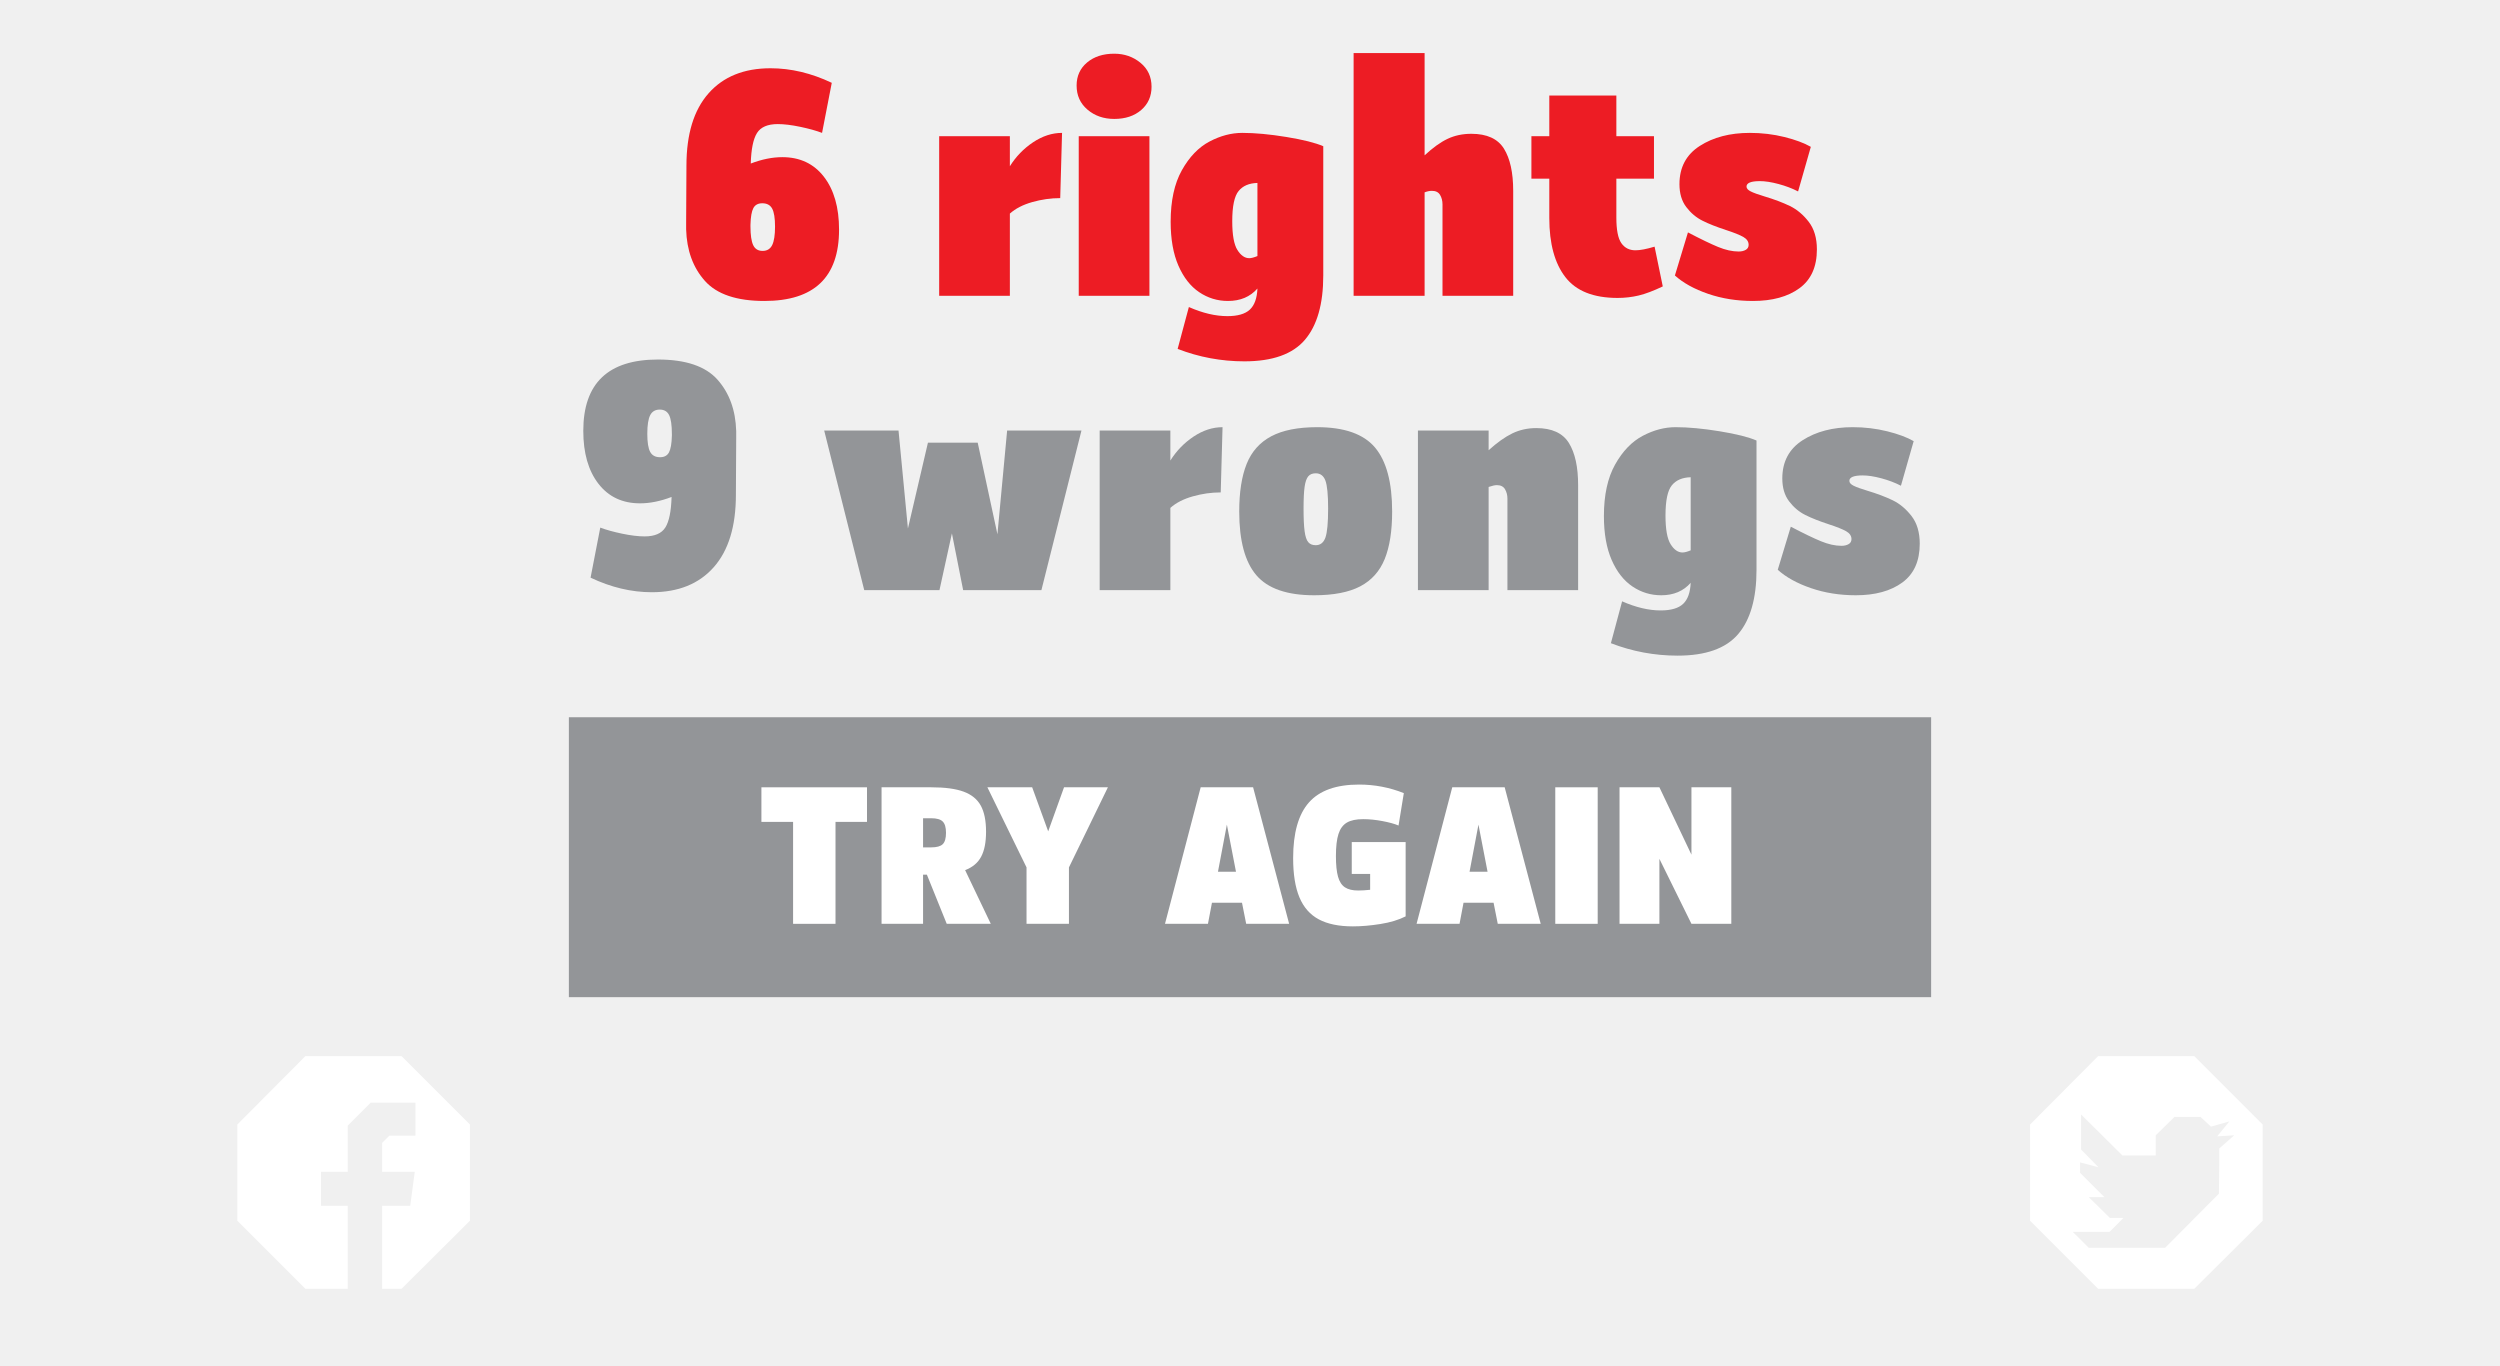
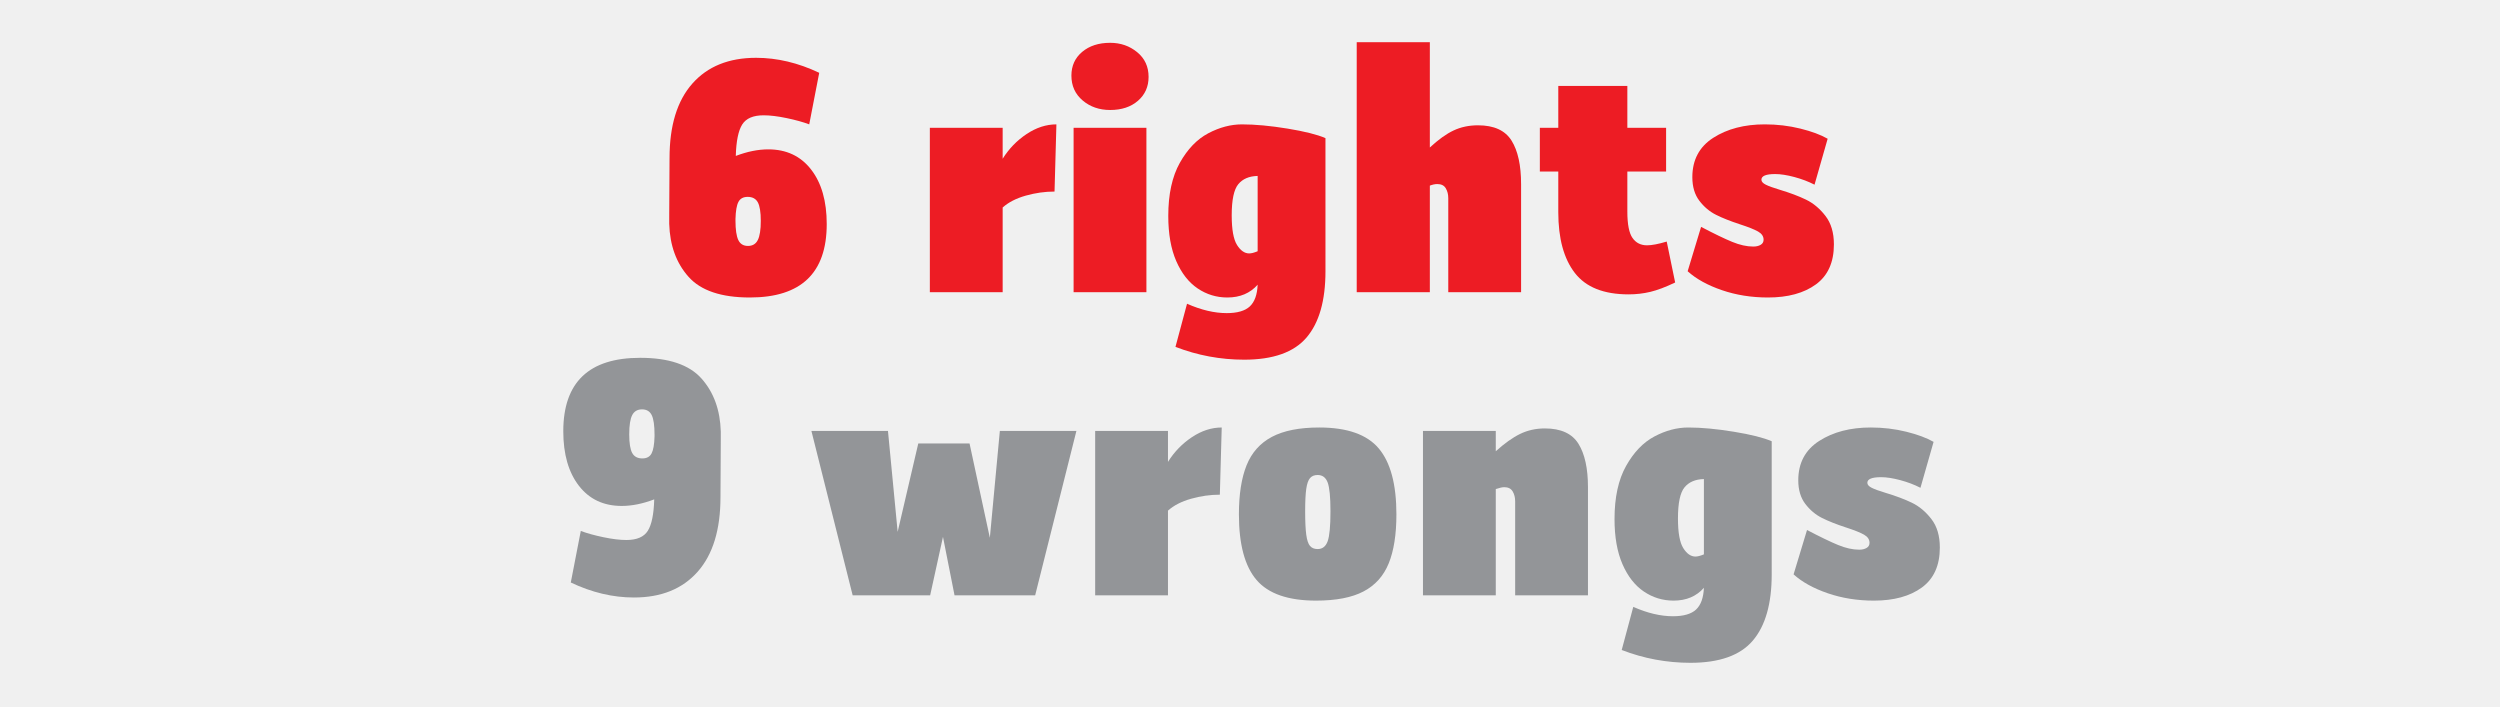
- <svg xmlns="http://www.w3.org/2000/svg" version="1.1" id="RESULT" x="0px" y="0px" width="824px" height="450px" viewBox="-12 0 824 450" enable-background="new -12 0 824 450" xml:space="preserve">
-   <rect x="175.5" y="236.406" fill="#939598" width="449" height="92.258" />
+ <svg xmlns="http://www.w3.org/2000/svg" version="1.1" id="RESULT" x="0px" y="0px" width="800px" height="226px" viewBox="12 112 800 226" enable-background="new 12 112 800 226" xml:space="preserve">
  <g>
    <g>
-       <path fill="#ED1C24" d="M259.552,58.249c3.333,4.3,5,10.117,5,17.45c0,15.667-8.2,23.5-24.6,23.5c-9.134,0-15.667-2.2-19.6-6.6    c-3.935-4.4-6-10.066-6.2-17v-0.7v-0.6v-1.1l0.1-18.6c0-10.4,2.433-18.35,7.3-23.85c4.866-5.5,11.666-8.25,20.4-8.25    c6.733,0,13.466,1.6,20.2,4.8l-3.2,16.5c-1.934-0.732-4.334-1.4-7.2-2c-2.867-0.6-5.334-0.9-7.4-0.9    c-3.334,0-5.617,0.984-6.85,2.95c-1.234,1.967-1.917,5.317-2.05,10.05c3.666-1.4,7.133-2.1,10.4-2.1    C251.652,51.799,256.218,53.949,259.552,58.249z M242.502,80.799c0.633-1.266,0.95-3.3,0.95-6.1c0-2.8-0.317-4.783-0.95-5.95    c-0.634-1.166-1.717-1.75-3.25-1.75c-1.4,0-2.384,0.534-2.95,1.6c-0.567,1.067-0.884,2.9-0.95,5.5v0.5c0,2.867,0.3,4.934,0.9,6.2    c0.6,1.268,1.633,1.9,3.1,1.9C240.818,82.699,241.868,82.067,242.502,80.799z" />
-       <path fill="#ED1C24" d="M337.451,65.299c-3.067,0-6.134,0.435-9.2,1.3c-3.067,0.867-5.535,2.134-7.4,3.8v27.1h-23.3v-52.6h23.3    v9.9c2-3.2,4.55-5.833,7.65-7.9c3.1-2.065,6.283-3.1,9.55-3.1L337.451,65.299z" />
-       <path fill="#ED1C24" d="M346.45,36.149c-2.4-2.033-3.6-4.683-3.6-7.95c0-3.133,1.15-5.666,3.45-7.6c2.3-1.933,5.283-2.9,8.95-2.9    c3.333,0,6.215,1,8.65,3c2.433,2,3.65,4.634,3.65,7.9c0,3.134-1.134,5.684-3.4,7.65c-2.267,1.967-5.234,2.95-8.9,2.95    C351.783,39.199,348.85,38.184,346.45,36.149z M343.551,44.899h23.3v52.6h-23.3V44.899z" />
-       <path fill="#ED1C24" d="M424.15,90.799c0,9.4-2.017,16.466-6.05,21.2c-4.034,4.733-10.685,7.1-19.95,7.1    c-7.6,0-14.934-1.367-22-4.1l3.7-13.8c4.533,2,8.766,3,12.7,3c3.4,0,5.865-0.717,7.4-2.15c1.533-1.434,2.366-3.75,2.5-6.95    c-2.399,2.733-5.634,4.1-9.7,4.1c-3.467,0-6.634-0.967-9.5-2.9c-2.867-1.933-5.15-4.85-6.85-8.75c-1.7-3.9-2.55-8.715-2.55-14.45    c0-6.933,1.233-12.6,3.7-17c2.465-4.4,5.5-7.55,9.1-9.45c3.6-1.9,7.2-2.85,10.8-2.85c4.2,0,9.05,0.45,14.55,1.35    s9.55,1.917,12.149,3.05V90.799z M402.449,84.399v-24.1c-2.734,0.067-4.8,0.95-6.2,2.65c-1.4,1.7-2.1,5.017-2.1,9.95    c0,4.535,0.566,7.7,1.7,9.5c1.133,1.8,2.433,2.7,3.9,2.7C400.415,85.099,401.316,84.866,402.449,84.399z" />
-       <path fill="#ED1C24" d="M483.699,48.999c2.033,3.267,3.05,7.9,3.05,13.9v34.6h-23.3v-30.1c0-1.2-0.267-2.25-0.8-3.15    c-0.534-0.9-1.435-1.35-2.7-1.35c-0.734,0-1.534,0.167-2.399,0.5v34.1h-23.4v-80h23.4v33.7c2.732-2.533,5.266-4.35,7.6-5.45    c2.333-1.1,4.933-1.65,7.8-1.65C478.082,44.099,481.665,45.734,483.699,48.999z" />
-       <path fill="#ED1C24" d="M536.05,94.399c-3.067,1.467-5.717,2.467-7.95,3c-2.234,0.533-4.55,0.8-6.949,0.8    c-7.935,0-13.668-2.283-17.2-6.85c-3.534-4.566-5.3-11.05-5.3-19.45v-13h-5.9v-14h5.9v-13.4h22.1v13.4h12.4v14h-12.4v12.8    c0,4.067,0.55,6.884,1.65,8.45c1.1,1.567,2.649,2.35,4.649,2.35c1.533,0,3.633-0.4,6.3-1.2L536.05,94.399z" />
-       <path fill="#ED1C24" d="M544.349,76.599c4.2,2.2,7.516,3.8,9.95,4.8c2.433,1,4.683,1.5,6.75,1.5c0.933,0,1.716-0.183,2.35-0.55    c0.633-0.366,0.95-0.916,0.95-1.65c0-1.066-0.584-1.933-1.75-2.6c-1.167-0.666-3.084-1.433-5.75-2.3    c-3.067-1-5.634-2.016-7.7-3.05c-2.066-1.033-3.85-2.533-5.35-4.5c-1.5-1.966-2.25-4.483-2.25-7.55c0-5.533,2.232-9.733,6.7-12.6    c4.466-2.866,9.966-4.3,16.5-4.3c3.933,0,7.716,0.45,11.35,1.35c3.633,0.9,6.55,1.984,8.75,3.25l-4.2,14.7    c-1.934-1-4.084-1.816-6.449-2.45c-2.367-0.633-4.418-0.95-6.15-0.95c-2.935,0-4.4,0.6-4.4,1.8c0,0.6,0.466,1.134,1.4,1.6    c0.933,0.467,2.4,1,4.4,1.6c3.332,1,6.165,2.067,8.5,3.2c2.332,1.134,4.399,2.867,6.199,5.2c1.801,2.334,2.7,5.367,2.7,9.1    c0,5.734-1.917,10-5.75,12.8c-3.834,2.8-8.95,4.2-15.35,4.2c-5.268,0-10.185-0.785-14.75-2.35    c-4.567-1.566-8.218-3.583-10.95-6.05L544.349,76.599z" />
-       <path fill="#939598" d="M230.652,143.399v1.1l-0.1,18.6c0,10.4-2.434,18.35-7.3,23.85c-4.867,5.5-11.667,8.25-20.4,8.25    c-6.734,0-13.467-1.6-20.2-4.8l3.2-16.5c1.933,0.734,4.333,1.4,7.2,2c2.866,0.6,5.333,0.9,7.4,0.9c3.333,0,5.615-0.982,6.85-2.95    c1.233-1.966,1.916-5.316,2.05-10.05c-3.667,1.4-7.134,2.1-10.4,2.1c-5.8,0-10.367-2.15-13.7-6.45c-3.334-4.3-5-10.116-5-17.45    c0-15.666,8.2-23.5,24.6-23.5c9.133,0,15.666,2.2,19.6,6.6c3.933,4.4,6,10.067,6.2,17v0.7V143.399z M208.502,149.099    c0.565-1.066,0.883-2.9,0.95-5.5v-0.5c0-2.933-0.3-5.016-0.9-6.25c-0.6-1.233-1.634-1.85-3.1-1.85c-1.467,0-2.518,0.617-3.15,1.85    c-0.634,1.234-0.95,3.284-0.95,6.15c0,2.8,0.315,4.784,0.95,5.95c0.633,1.167,1.716,1.75,3.25,1.75    C206.952,150.699,207.935,150.166,208.502,149.099z" />
-       <path fill="#939598" d="M344.451,141.899l-13.2,52.6h-25.8l-3.7-18.7l-4.1,18.7h-24.8l-13.2-52.6h24.5l3.1,32.3l6.6-28.3h16.4    l6.5,30.2l3.2-34.2H344.451z" />
-       <path fill="#939598" d="M390.351,162.299c-3.067,0-6.134,0.435-9.2,1.3c-3.067,0.867-5.535,2.134-7.4,3.8v27.1h-23.3v-52.6h23.3    v9.9c2-3.2,4.55-5.833,7.65-7.9c3.1-2.065,6.283-3.1,9.55-3.1L390.351,162.299z" />
-       <path fill="#939598" d="M402.101,189.599c-3.768-4.4-5.65-11.4-5.65-21c0-6.4,0.815-11.633,2.45-15.7    c1.633-4.065,4.333-7.1,8.1-9.1c3.766-2,8.815-3,15.15-3c8.933,0,15.282,2.234,19.05,6.7c3.766,4.467,5.65,11.5,5.65,21.1    c0,6.4-0.817,11.617-2.45,15.65c-1.635,4.034-4.317,7.034-8.05,9c-3.734,1.966-8.801,2.95-15.2,2.95    C412.216,196.199,405.866,193.999,402.101,189.599z M424.851,177.199c0.6-1.666,0.899-4.866,0.899-9.6c0-4.533-0.3-7.6-0.899-9.2    c-0.601-1.6-1.668-2.4-3.2-2.4c-1.067,0-1.885,0.334-2.45,1c-0.567,0.667-0.967,1.817-1.2,3.45c-0.234,1.634-0.35,4.017-0.35,7.15    c0,3.267,0.115,5.767,0.35,7.5c0.233,1.734,0.633,2.934,1.2,3.6c0.565,0.667,1.383,1,2.45,1    C423.183,179.699,424.25,178.866,424.851,177.199z" />
-       <path fill="#939598" d="M505.1,145.999c2.033,3.267,3.05,7.9,3.05,13.9v34.6h-23.3v-30.1c0-1.2-0.268-2.25-0.8-3.15    c-0.534-0.9-1.435-1.35-2.7-1.35c-0.6,0-1.5,0.2-2.7,0.6v34h-23.3v-52.6h23.3v6.5c2.8-2.533,5.4-4.383,7.8-5.55    c2.4-1.166,5.033-1.75,7.9-1.75C499.483,141.099,503.066,142.734,505.1,145.999z" />
-       <path fill="#939598" d="M566.948,187.799c0,9.4-2.017,16.466-6.05,21.2c-4.034,4.733-10.685,7.1-19.95,7.1    c-7.6,0-14.935-1.367-22-4.1l3.7-13.8c4.533,2,8.766,3,12.7,3c3.399,0,5.865-0.717,7.399-2.15c1.533-1.434,2.366-3.75,2.5-6.95    c-2.399,2.733-5.634,4.1-9.699,4.1c-3.468,0-6.635-0.967-9.5-2.9c-2.867-1.933-5.15-4.85-6.851-8.75    c-1.7-3.9-2.55-8.715-2.55-14.45c0-6.933,1.232-12.6,3.7-17c2.466-4.4,5.5-7.55,9.1-9.45c3.601-1.9,7.2-2.85,10.8-2.85    c4.2,0,9.051,0.45,14.551,1.35s9.55,1.917,12.149,3.05V187.799z M545.248,181.399v-24.1c-2.734,0.067-4.8,0.95-6.199,2.65    c-1.4,1.7-2.101,5.017-2.101,9.95c0,4.535,0.565,7.7,1.7,9.5c1.133,1.8,2.433,2.7,3.9,2.7    C543.214,182.099,544.115,181.866,545.248,181.399z" />
-       <path fill="#939598" d="M578.248,173.599c4.2,2.2,7.516,3.8,9.95,4.8c2.433,1,4.683,1.5,6.75,1.5c0.933,0,1.716-0.183,2.35-0.55    c0.633-0.366,0.95-0.916,0.95-1.65c0-1.066-0.584-1.933-1.75-2.6c-1.167-0.666-3.084-1.433-5.75-2.3    c-3.067-1-5.634-2.016-7.7-3.05c-2.066-1.033-3.85-2.533-5.35-4.5c-1.5-1.966-2.25-4.483-2.25-7.55c0-5.533,2.232-9.733,6.7-12.6    c4.466-2.866,9.966-4.3,16.5-4.3c3.933,0,7.716,0.45,11.35,1.35c3.633,0.9,6.55,1.984,8.75,3.25l-4.2,14.7    c-1.934-1-4.084-1.816-6.449-2.45c-2.367-0.633-4.418-0.95-6.15-0.95c-2.935,0-4.4,0.6-4.4,1.8c0,0.6,0.466,1.134,1.4,1.6    c0.933,0.467,2.4,1,4.4,1.6c3.332,1,6.165,2.067,8.5,3.2c2.332,1.134,4.399,2.867,6.199,5.2c1.801,2.334,2.7,5.367,2.7,9.1    c0,5.734-1.917,10-5.75,12.8c-3.834,2.8-8.95,4.2-15.35,4.2c-5.268,0-10.185-0.785-14.75-2.35    c-4.567-1.566-8.218-3.583-10.95-6.05L578.248,173.599z" />
+       <path fill="#ED1C24" d="M271.552,166.249c3.333,4.3,5,10.116,5,17.449c0,15.667-8.2,23.5-24.6,23.5    c-9.135,0-15.667-2.199-19.601-6.6c-3.935-4.4-6-10.066-6.2-17v-0.7v-0.6v-1.101l0.101-18.6c0-10.4,2.433-18.35,7.3-23.85    c4.866-5.5,11.666-8.25,20.4-8.25c6.732,0,13.466,1.6,20.199,4.8l-3.199,16.5c-1.935-0.732-4.334-1.4-7.2-2    c-2.867-0.601-5.334-0.9-7.4-0.9c-3.334,0-5.617,0.984-6.85,2.95c-1.234,1.967-1.917,5.317-2.05,10.05    c3.666-1.399,7.133-2.1,10.399-2.1C263.652,159.799,268.218,161.948,271.552,166.249z M254.502,188.799    c0.633-1.267,0.95-3.3,0.95-6.101c0-2.8-0.317-4.782-0.95-5.949c-0.634-1.166-1.717-1.75-3.25-1.75c-1.4,0-2.384,0.533-2.95,1.6    c-0.567,1.067-0.884,2.9-0.95,5.5v0.5c0,2.867,0.3,4.934,0.9,6.2c0.6,1.268,1.633,1.899,3.1,1.899    C252.818,190.698,253.868,190.067,254.502,188.799z" />
+       <path fill="#ED1C24" d="M349.45,173.299c-3.066,0-6.134,0.435-9.199,1.3c-3.067,0.867-5.535,2.134-7.4,3.8v27.101h-23.3v-52.601    h23.3v9.9c2-3.2,4.55-5.833,7.65-7.9c3.1-2.064,6.282-3.1,9.55-3.1L349.45,173.299z" />
+       <path fill="#ED1C24" d="M358.449,144.149c-2.399-2.033-3.6-4.683-3.6-7.95c0-3.133,1.15-5.666,3.45-7.6    c2.3-1.933,5.283-2.9,8.95-2.9c3.333,0,6.215,1,8.649,3c2.434,2,3.65,4.635,3.65,7.9c0,3.134-1.134,5.684-3.4,7.65    s-5.233,2.949-8.899,2.949C363.782,147.198,360.85,146.184,358.449,144.149z M355.551,152.899h23.3v52.601h-23.3V152.899z" />
+       <path fill="#ED1C24" d="M436.15,198.799c0,9.399-2.017,16.466-6.05,21.2c-4.034,4.732-10.686,7.1-19.95,7.1    c-7.6,0-14.934-1.367-22-4.1l3.7-13.801c4.533,2,8.766,3,12.7,3c3.399,0,5.864-0.717,7.399-2.149c1.533-1.435,2.366-3.75,2.5-6.95    c-2.398,2.733-5.634,4.1-9.699,4.1c-3.468,0-6.635-0.967-9.5-2.899c-2.867-1.934-5.15-4.851-6.851-8.75    c-1.7-3.9-2.55-8.715-2.55-14.45c0-6.933,1.233-12.6,3.7-17c2.465-4.4,5.5-7.55,9.1-9.45c3.601-1.899,7.2-2.85,10.8-2.85    c4.2,0,9.051,0.45,14.551,1.35c5.5,0.9,9.55,1.917,12.148,3.05L436.15,198.799L436.15,198.799z M414.448,192.399v-24.1    c-2.733,0.066-4.8,0.95-6.2,2.649c-1.399,1.7-2.1,5.018-2.1,9.95c0,4.535,0.566,7.7,1.7,9.5c1.133,1.8,2.433,2.7,3.899,2.7    C412.414,193.099,413.316,192.865,414.448,192.399z" />
+       <path fill="#ED1C24" d="M495.698,156.999c2.033,3.267,3.05,7.899,3.05,13.899v34.601h-23.3v-30.101c0-1.2-0.267-2.25-0.8-3.149    c-0.534-0.9-1.435-1.351-2.7-1.351c-0.733,0-1.534,0.167-2.398,0.5v34.101h-23.4v-80h23.4v33.699    c2.731-2.532,5.266-4.35,7.6-5.449c2.333-1.101,4.933-1.65,7.8-1.65C490.082,152.099,493.664,153.734,495.698,156.999z" />
+       <path fill="#ED1C24" d="M548.05,202.399c-3.067,1.467-5.718,2.467-7.95,3c-2.234,0.533-4.55,0.8-6.949,0.8    c-7.935,0-13.668-2.282-17.2-6.85c-3.534-4.566-5.3-11.05-5.3-19.45v-13h-5.9v-14h5.9v-13.399h22.1v13.399h12.4v14h-12.4v12.8    c0,4.067,0.551,6.885,1.65,8.45c1.1,1.567,2.649,2.351,4.649,2.351c1.532,0,3.633-0.4,6.3-1.2L548.05,202.399z" />
+       <path fill="#ED1C24" d="M556.349,184.599c4.2,2.2,7.516,3.8,9.95,4.8c2.433,1,4.683,1.5,6.75,1.5c0.933,0,1.716-0.183,2.35-0.55    c0.633-0.366,0.95-0.916,0.95-1.65c0-1.065-0.584-1.933-1.75-2.6c-1.167-0.666-3.084-1.433-5.75-2.3    c-3.067-1-5.634-2.017-7.7-3.05s-3.85-2.533-5.35-4.5s-2.25-4.483-2.25-7.551c0-5.532,2.231-9.732,6.699-12.6    c4.467-2.866,9.967-4.3,16.5-4.3c3.934,0,7.717,0.45,11.351,1.35c3.633,0.9,6.55,1.984,8.75,3.25l-4.2,14.7    c-1.934-1-4.084-1.816-6.449-2.45c-2.367-0.633-4.418-0.95-6.149-0.95c-2.936,0-4.4,0.601-4.4,1.801c0,0.6,0.466,1.134,1.4,1.6    c0.933,0.467,2.399,1,4.399,1.6c3.332,1,6.165,2.067,8.5,3.2c2.332,1.134,4.399,2.867,6.199,5.2c1.801,2.334,2.7,5.367,2.7,9.1    c0,5.734-1.917,10-5.75,12.801c-3.834,2.8-8.95,4.199-15.351,4.199c-5.268,0-10.185-0.784-14.75-2.35    c-4.566-1.566-8.218-3.583-10.949-6.05L556.349,184.599z" />
+       <path fill="#939598" d="M242.652,251.399v1.101l-0.1,18.6c0,10.4-2.435,18.351-7.3,23.851c-4.867,5.5-11.667,8.25-20.4,8.25    c-6.733,0-13.467-1.601-20.2-4.801l3.2-16.5c1.934,0.734,4.333,1.4,7.2,2c2.866,0.601,5.333,0.9,7.4,0.9    c3.332,0,5.614-0.982,6.85-2.95c1.233-1.966,1.916-5.315,2.05-10.05c-3.667,1.399-7.134,2.1-10.399,2.1    c-5.801,0-10.367-2.149-13.7-6.449c-3.334-4.301-5-10.116-5-17.45c0-15.666,8.2-23.5,24.6-23.5c9.133,0,15.666,2.199,19.601,6.6    c3.933,4.4,6,10.067,6.199,17v0.7V251.399z M220.502,257.099c0.564-1.065,0.883-2.9,0.95-5.5v-0.5c0-2.933-0.301-5.016-0.9-6.25    c-0.6-1.233-1.634-1.85-3.1-1.85c-1.468,0-2.519,0.616-3.15,1.85c-0.634,1.234-0.95,3.284-0.95,6.15c0,2.8,0.315,4.783,0.95,5.949    c0.633,1.167,1.716,1.75,3.25,1.75C218.952,258.698,219.935,258.166,220.502,257.099z" />
+       <path fill="#939598" d="M356.45,249.899l-13.199,52.601H317.45l-3.699-18.7l-4.101,18.7h-24.8l-13.2-52.601h24.5l3.101,32.3    l6.6-28.3h16.4l6.5,30.2l3.199-34.2H356.45L356.45,249.899z" />
+       <path fill="#939598" d="M402.351,270.299c-3.066,0-6.134,0.435-9.2,1.3c-3.066,0.867-5.535,2.134-7.399,3.8v27.101h-23.3v-52.601    h23.3v9.9c2-3.2,4.55-5.833,7.649-7.9c3.101-2.064,6.283-3.1,9.55-3.1L402.351,270.299z" />
+       <path fill="#939598" d="M414.101,297.599c-3.769-4.4-5.65-11.4-5.65-21c0-6.4,0.815-11.633,2.45-15.7    c1.633-4.064,4.333-7.1,8.1-9.1s8.815-3,15.15-3c8.934,0,15.282,2.233,19.05,6.7c3.767,4.467,5.65,11.5,5.65,21.1    c0,6.4-0.817,11.617-2.45,15.65c-1.635,4.033-4.316,7.033-8.05,9c-3.734,1.966-8.801,2.949-15.2,2.949    C424.216,304.198,417.865,301.999,414.101,297.599z M436.851,285.198c0.6-1.665,0.899-4.865,0.899-9.6    c0-4.533-0.301-7.6-0.899-9.2c-0.601-1.6-1.668-2.399-3.2-2.399c-1.066,0-1.885,0.334-2.45,1c-0.566,0.667-0.967,1.816-1.2,3.449    c-0.233,1.635-0.35,4.018-0.35,7.15c0,3.267,0.115,5.767,0.35,7.5c0.233,1.734,0.634,2.935,1.2,3.6c0.565,0.668,1.384,1,2.45,1    C435.183,287.698,436.25,286.865,436.851,285.198z" />
+       <path fill="#939598" d="M517.1,253.999c2.033,3.267,3.05,7.899,3.05,13.899v34.601h-23.3v-30.101c0-1.2-0.268-2.25-0.8-3.149    c-0.534-0.9-1.436-1.351-2.7-1.351c-0.6,0-1.5,0.2-2.7,0.601v34h-23.3v-52.601h23.3v6.5c2.8-2.533,5.4-4.383,7.8-5.55    c2.4-1.166,5.033-1.75,7.9-1.75C511.483,249.099,515.066,250.734,517.1,253.999z" />
+       <path fill="#939598" d="M578.948,295.799c0,9.399-2.017,16.466-6.05,21.2c-4.034,4.732-10.685,7.1-19.95,7.1    c-7.6,0-14.935-1.367-22-4.1l3.7-13.801c4.533,2,8.767,3,12.7,3c3.398,0,5.865-0.717,7.398-2.149c1.533-1.435,2.366-3.75,2.5-6.95    c-2.398,2.733-5.634,4.1-9.698,4.1c-3.468,0-6.636-0.967-9.5-2.899c-2.867-1.933-5.15-4.851-6.852-8.75    c-1.7-3.9-2.55-8.715-2.55-14.45c0-6.933,1.232-12.6,3.7-17c2.466-4.399,5.5-7.55,9.1-9.45c3.602-1.899,7.2-2.85,10.8-2.85    c4.2,0,9.052,0.45,14.552,1.35c5.5,0.9,9.55,1.917,12.148,3.05L578.948,295.799L578.948,295.799z M557.248,289.399v-24.1    c-2.734,0.066-4.801,0.95-6.199,2.649c-1.4,1.7-2.102,5.018-2.102,9.95c0,4.535,0.565,7.7,1.7,9.5c1.133,1.8,2.433,2.7,3.9,2.7    C555.214,290.099,556.115,289.865,557.248,289.399z" />
+       <path fill="#939598" d="M590.248,281.599c4.199,2.2,7.516,3.8,9.949,4.8s4.684,1.5,6.75,1.5c0.934,0,1.717-0.183,2.351-0.55    c0.633-0.366,0.95-0.916,0.95-1.65c0-1.065-0.584-1.933-1.75-2.6c-1.168-0.666-3.084-1.433-5.75-2.3    c-3.067-1-5.635-2.017-7.7-3.05c-2.066-1.033-3.851-2.533-5.351-4.5s-2.25-4.483-2.25-7.551c0-5.532,2.232-9.732,6.7-12.6    c4.466-2.866,9.966-4.3,16.5-4.3c3.933,0,7.716,0.45,11.351,1.35c3.633,0.9,6.55,1.984,8.75,3.25l-4.2,14.7    c-1.935-1-4.084-1.816-6.449-2.45c-2.367-0.633-4.418-0.95-6.15-0.95c-2.935,0-4.399,0.601-4.399,1.801    c0,0.6,0.466,1.134,1.399,1.6c0.934,0.467,2.4,1,4.4,1.6c3.332,1,6.165,2.067,8.5,3.2c2.332,1.135,4.399,2.867,6.199,5.2    c1.801,2.334,2.7,5.367,2.7,9.1c0,5.734-1.918,10-5.75,12.801c-3.834,2.8-8.95,4.199-15.351,4.199    c-5.268,0-10.185-0.784-14.75-2.35c-4.567-1.565-8.218-3.583-10.95-6.05L590.248,281.599z" />
    </g>
  </g>
-   <path fill="#FFFFFF" d="M273.762,270.894h-10.38v33.6h-13.98v-33.6h-10.44v-11.4h34.8V270.894z" />
-   <path fill="#FFFFFF" d="M293.502,288.293h-1.26v16.2h-13.68v-45h16.38c4.52,0,8.08,0.48,10.68,1.44c2.6,0.96,4.479,2.489,5.64,4.59  c1.16,2.1,1.74,4.971,1.74,8.609c0,3.48-0.54,6.231-1.62,8.25c-1.08,2.021-2.84,3.49-5.28,4.41l8.46,17.7h-14.52L293.502,288.293z   M292.241,269.694v9.6h2.7c1.8,0,3.06-0.35,3.78-1.05c0.72-0.699,1.08-1.95,1.08-3.75c0-1.76-0.36-3-1.08-3.72  c-0.72-0.721-1.98-1.08-3.78-1.08H292.241z" />
-   <path fill="#FFFFFF" d="M353.164,259.493l-12.84,26.4v18.6h-13.98v-18.6l-12.9-26.4h14.76l5.28,14.52l5.22-14.52H353.164z" />
-   <path fill="#FFFFFF" d="M397.361,297.533h-9.9l-1.32,6.96h-14.16l11.76-45h17.281l11.879,45h-14.16L397.361,297.533z   M395.381,287.333l-3-15.54l-2.94,15.54H395.381z" />
-   <path fill="#FFFFFF" d="M451.301,302.033c-2.28,1.16-5.051,2.001-8.311,2.52c-3.261,0.52-6.291,0.78-9.09,0.78  c-4.601,0-8.34-0.771-11.22-2.31c-2.88-1.54-5.011-3.96-6.391-7.261c-1.38-3.3-2.069-7.609-2.069-12.93  c0-8.319,1.739-14.439,5.22-18.359c3.479-3.92,8.979-5.881,16.5-5.881c5.119,0,10.04,0.94,14.76,2.82l-1.74,10.68  c-1.319-0.56-3.1-1.05-5.34-1.47s-4.341-0.63-6.3-0.63c-2.32,0-4.12,0.381-5.4,1.14c-1.28,0.761-2.2,2.011-2.76,3.75  c-0.561,1.74-0.84,4.17-0.84,7.29c0,2.88,0.229,5.141,0.69,6.78c0.459,1.641,1.22,2.811,2.279,3.51c1.06,0.7,2.51,1.05,4.351,1.05  c1.199,0,2.52-0.079,3.96-0.239v-5.221h-6.061v-10.5h17.761V302.033z" />
-   <path fill="#FFFFFF" d="M480.281,297.533h-9.9l-1.319,6.96h-14.16l11.76-45h17.28l11.88,45h-14.16L480.281,297.533z M478.3,287.333  l-3-15.54l-2.939,15.54H478.3z" />
-   <path fill="#FFFFFF" d="M500.619,259.493h13.98v45h-13.98V259.493z" />
-   <path fill="#FFFFFF" d="M558.64,259.493v45h-13.141l-10.56-21.42v21.42h-13.141v-45h13.141l10.56,22.2v-22.2H558.64z" />
-   <path fill="#FFFFFF" d="M66.22,402.35v-31.699l22.43-22.544h31.7l22.544,22.544v31.699l-22.544,22.431h-6.409v-27.352h9.27  l1.487-11.214h-10.757v-9.498l2.403-2.404h8.583v-10.872h-14.762l-7.553,7.554v15.221H93.8v11.214h8.812v27.352H88.65L66.22,402.35z  " />
-   <path fill="#FFFFFF" d="M657.106,402.35v-31.699l22.43-22.544h31.7l22.544,22.544v31.699l-22.544,22.431h-31.7L657.106,402.35z   M701.622,411.276l17.737-17.852l0.115-10.529v-4.348l4.92-4.35l-5.607,0.345l4.007-4.921l-6.065,1.717l-3.434-3.205h-8.583  l-6.181,6.064v6.639h-10.984l-13.617-13.504v11.559l5.721,5.836l-6.065-1.602v3.434l8.012,8.01h-5.15l6.981,6.865h4.462l-4.577,4.58  h-12.131l5.265,5.262H701.622z" />
</svg>
